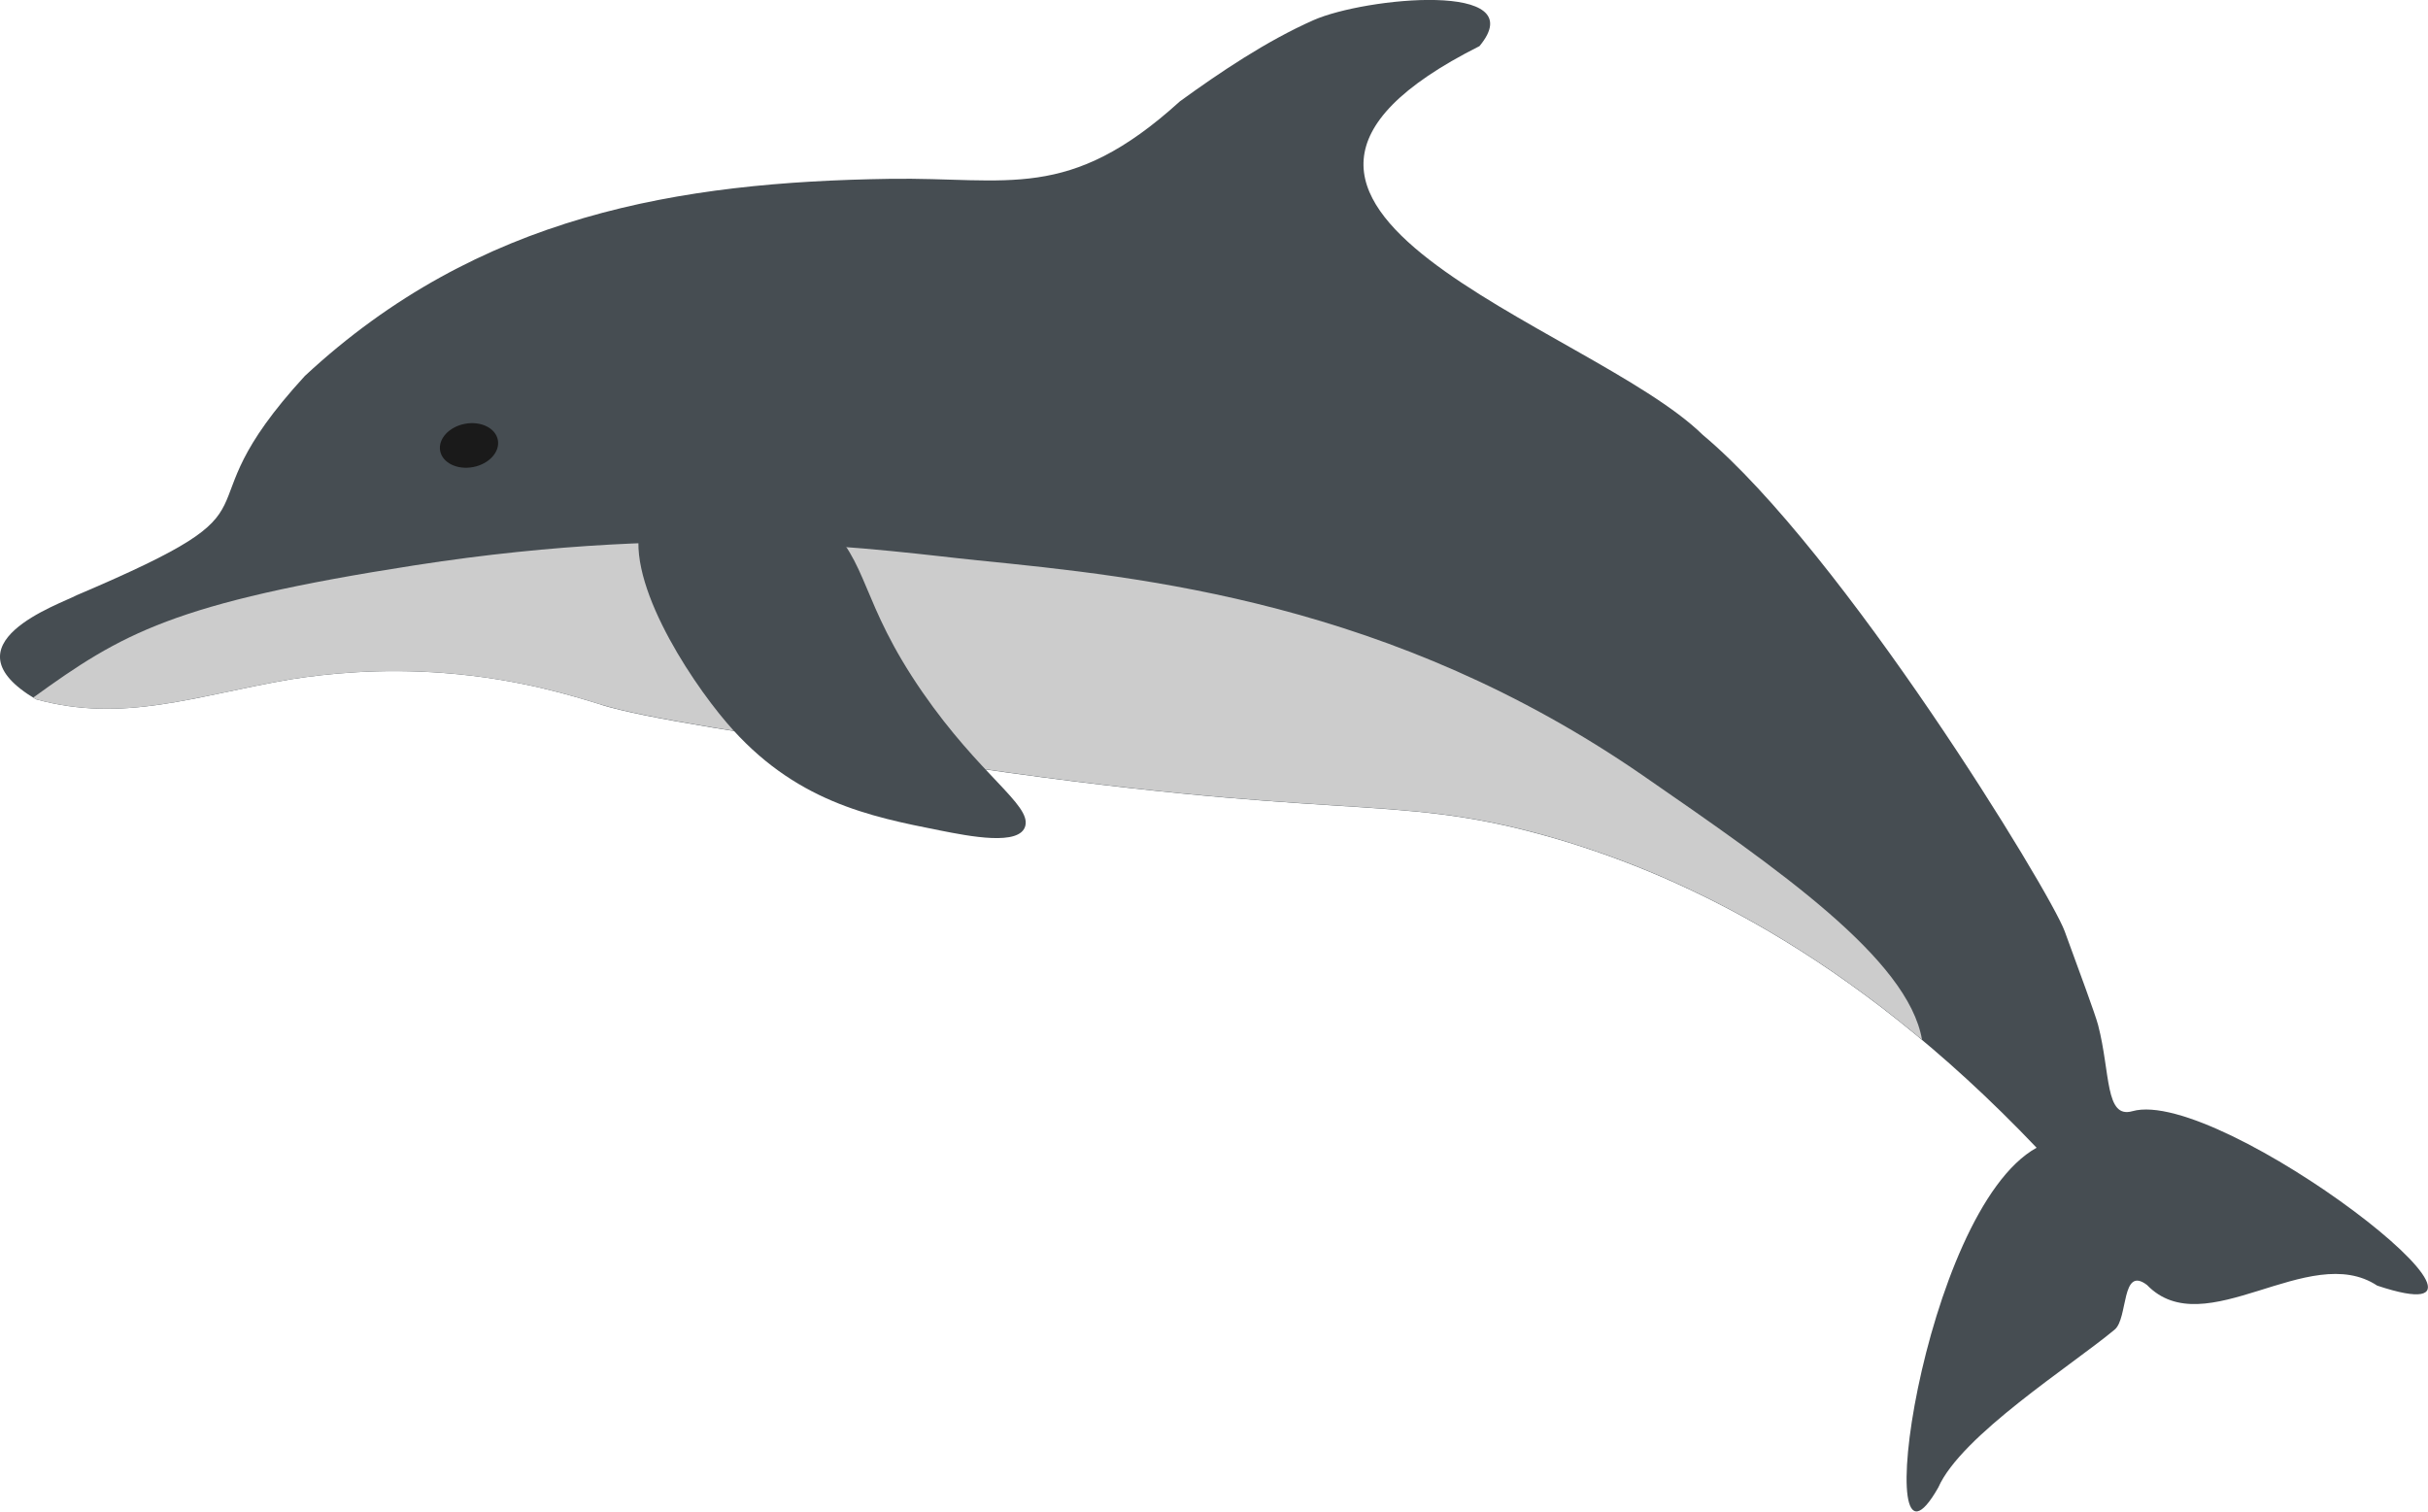
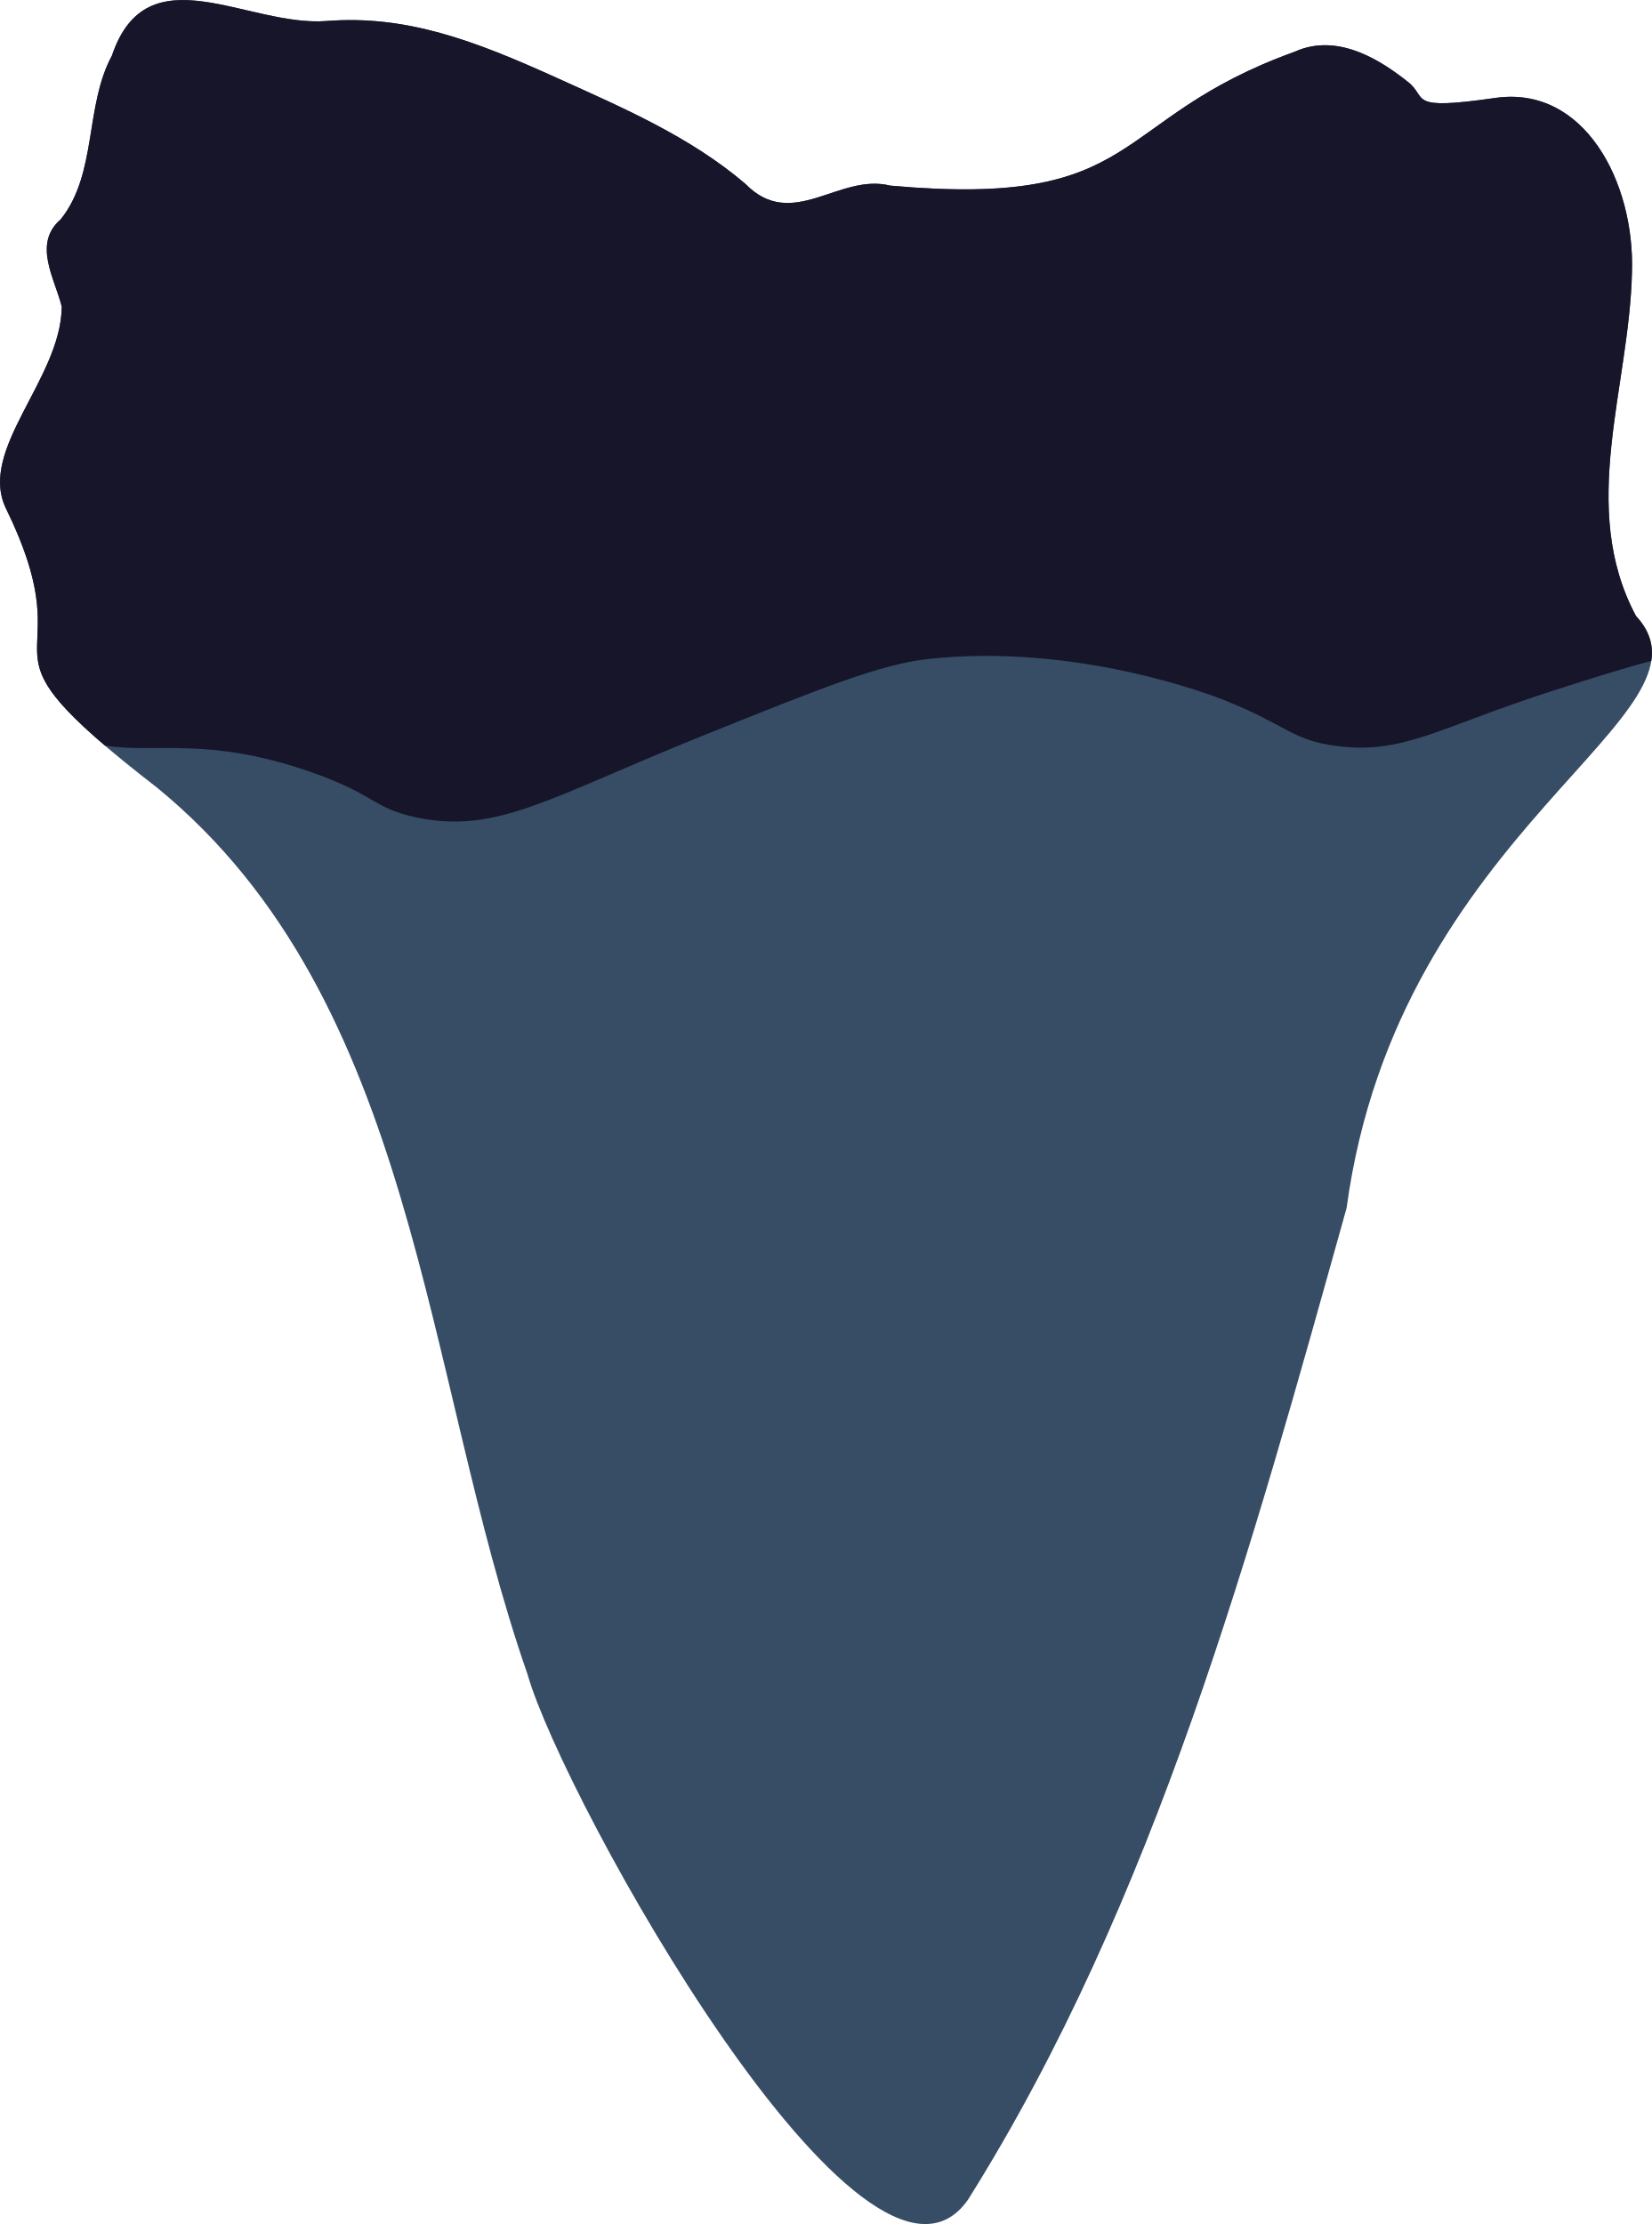
- <svg xmlns="http://www.w3.org/2000/svg" id="Layer_2" data-name="Layer 2" viewBox="0 0 496.34 308.99">
+ <svg xmlns="http://www.w3.org/2000/svg" id="Layer_2" data-name="Layer 2" viewBox="0 0 323.34 435.32">
  <defs>
    <style>
      .cls-1 {
-         fill: #ccc;
+         fill: #17152a;
      }

      .cls-2 {
-         fill: #1a1a1a;
-       }
- 
-       .cls-3 {
-         fill: #464d52;
+         fill: #374d65;
      }
    </style>
  </defs>
-   <g id="OTHER">
-     <g id="Dolphin">
-       <path id="body" class="cls-3" d="m122.86,144.05c-5.31-1.62-16.5-5.25-32.03-6.45-13.08-1.01-23.99.12-31.34,1.28-19.73,3.38-34.22,9.03-52.15,4.08-19.18-11.35,4.89-19.41,8.33-21.27,45.98-19.55,19.03-14.73,46.65-44.83,35.54-33.03,76.7-39.65,119.55-40.3,24.27-.37,36.53,4.87,59.33-15.84,8.07-5.85,17.62-12.31,27.31-16.6,10.54-4.66,45.06-8.07,33.93,5.31-65.38,32.9,22.74,57.01,45.65,79.48,28.59,23.92,71,93.32,73.98,101.48,2.98,8.16,6.27,17.01,6.84,19.21,2.54,9.78,1.38,19.16,6.99,17.58,17.97-5.09,86.12,47.65,50.06,35.66-13.98-9.23-35.21,12.12-47.07-.14-5.3-4.01-3.82,6.81-6.6,9.13-8.76,7.31-31.38,21.64-36.06,32.28-14.49,25.52-3.32-56.48,20.1-69.46-38.29-40.25-74.26-56.49-100.44-63.8-31.9-8.92-41.97-2.56-124.02-14.94-39.92-6.03-59.88-9.04-69.02-11.83Z" />
-       <path id="belly" class="cls-1" d="m392.91,212.59c-2.84-16.57-29.41-34.94-57.04-54.03-51.39-35.5-102.22-40.61-136-44-18.8-1.89-57-8-115,1-49.51,7.68-60,14-78,27-.03.02-.05.04-.08.06.18.11.36.22.55.33,17.93,4.95,32.42-.7,52.15-4.08,7.35-1.16,18.26-2.28,31.34-1.28,15.53,1.2,26.72,4.83,32.03,6.45,9.14,2.79,29.1,5.8,69.02,11.83,82.04,12.39,92.12,6.03,124.02,14.94,20.76,5.8,47.67,17.22,77.02,41.76Z" />
-       <path id="fin" class="cls-3" d="m131.32,106.24c-4.27,11.28,9.23,32.15,17.23,41.51,13.76,16.1,29.19,19.17,43.55,22.02,6.01,1.19,16.43,3.26,17.5-.93,1.12-4.37-9.25-10.29-21.02-27.32-12.9-18.66-10.83-26.56-20.12-34.91-12.72-11.44-32.99-11.34-37.14-.36Z" />
-       <ellipse id="eye" class="cls-2" cx="95.88" cy="91.06" rx="6" ry="4.5" transform="translate(-15.33 19.53) rotate(-10.77)" />
+   <g id="SHARKS">
+     <g id="SHARKS-2" data-name="SHARKS">
+       <path id="tooth" class="cls-2" d="m319.43,53.24c-.49,22.53-10.56,46.1.78,67.32,17.94,19.33-46.51,41.15-56.63,115.88-18.53,66.26-37.27,135.41-74.08,194.08-19.86,28.58-79.36-78.48-86.24-102.78-20.51-58.83-21.45-131.74-72.46-173.52-39.85-30.84-12.99-20.62-29.61-54.65-5.64-11.54,10.78-25.37,10.9-39.53-1.29-5.41-5.77-12.31-.2-17.11,7.19-8.99,4.66-22.15,10.02-32.04,6.9-20.45,26.44-5.57,42.05-6.78,15.61-1.21,28.89,3.83,45.01,11.12,13.02,5.9,26.07,11.5,36.92,20.74,9.2,9.43,18.32-2.17,28.36.36,50.05,4.53,42.42-12.93,79.18-26.21,8.73-3.93,17.45,2.18,22.19,5.93,3.98,3.16-.43,5.64,17.05,3.12,17.48-2.52,27.34,16.54,26.77,34.07Z" />
+       <path class="cls-1" d="m319.43,53.24c.57-17.53-9.29-36.58-26.77-34.07-17.48,2.52-13.07.03-17.05-3.12-4.74-3.76-13.47-9.86-22.19-5.93-36.76,13.28-29.12,30.74-79.18,26.21-10.04-2.53-19.16,9.07-28.36-.36-10.85-9.25-23.9-14.84-36.92-20.74-16.11-7.3-29.39-12.33-45.01-11.12-15.61,1.21-35.15-13.67-42.05,6.78-5.36,9.89-2.83,23.04-10.02,32.04-5.58,4.8-1.09,11.7.2,17.11-.12,14.16-16.54,27.99-10.9,39.53,14.92,30.54-5.17,25.44,19.35,46.37,10.04,1.61,19.92-1.86,40.02,5.07,13.13,4.53,12.33,7.19,21,9,15.77,3.3,25.98-3.92,56-16,23.12-9.31,34.69-13.96,44-15,29.1-3.25,55.99,7.19,58,8,12.48,4.99,13.24,7.84,22,9,13.25,1.75,19.99-3.65,43-11,7.04-2.25,12.99-4.14,18.67-5.64.48-3.09-.37-5.98-3-8.81-11.34-21.22-1.27-44.78-.78-67.32Z" />
    </g>
  </g>
</svg>
